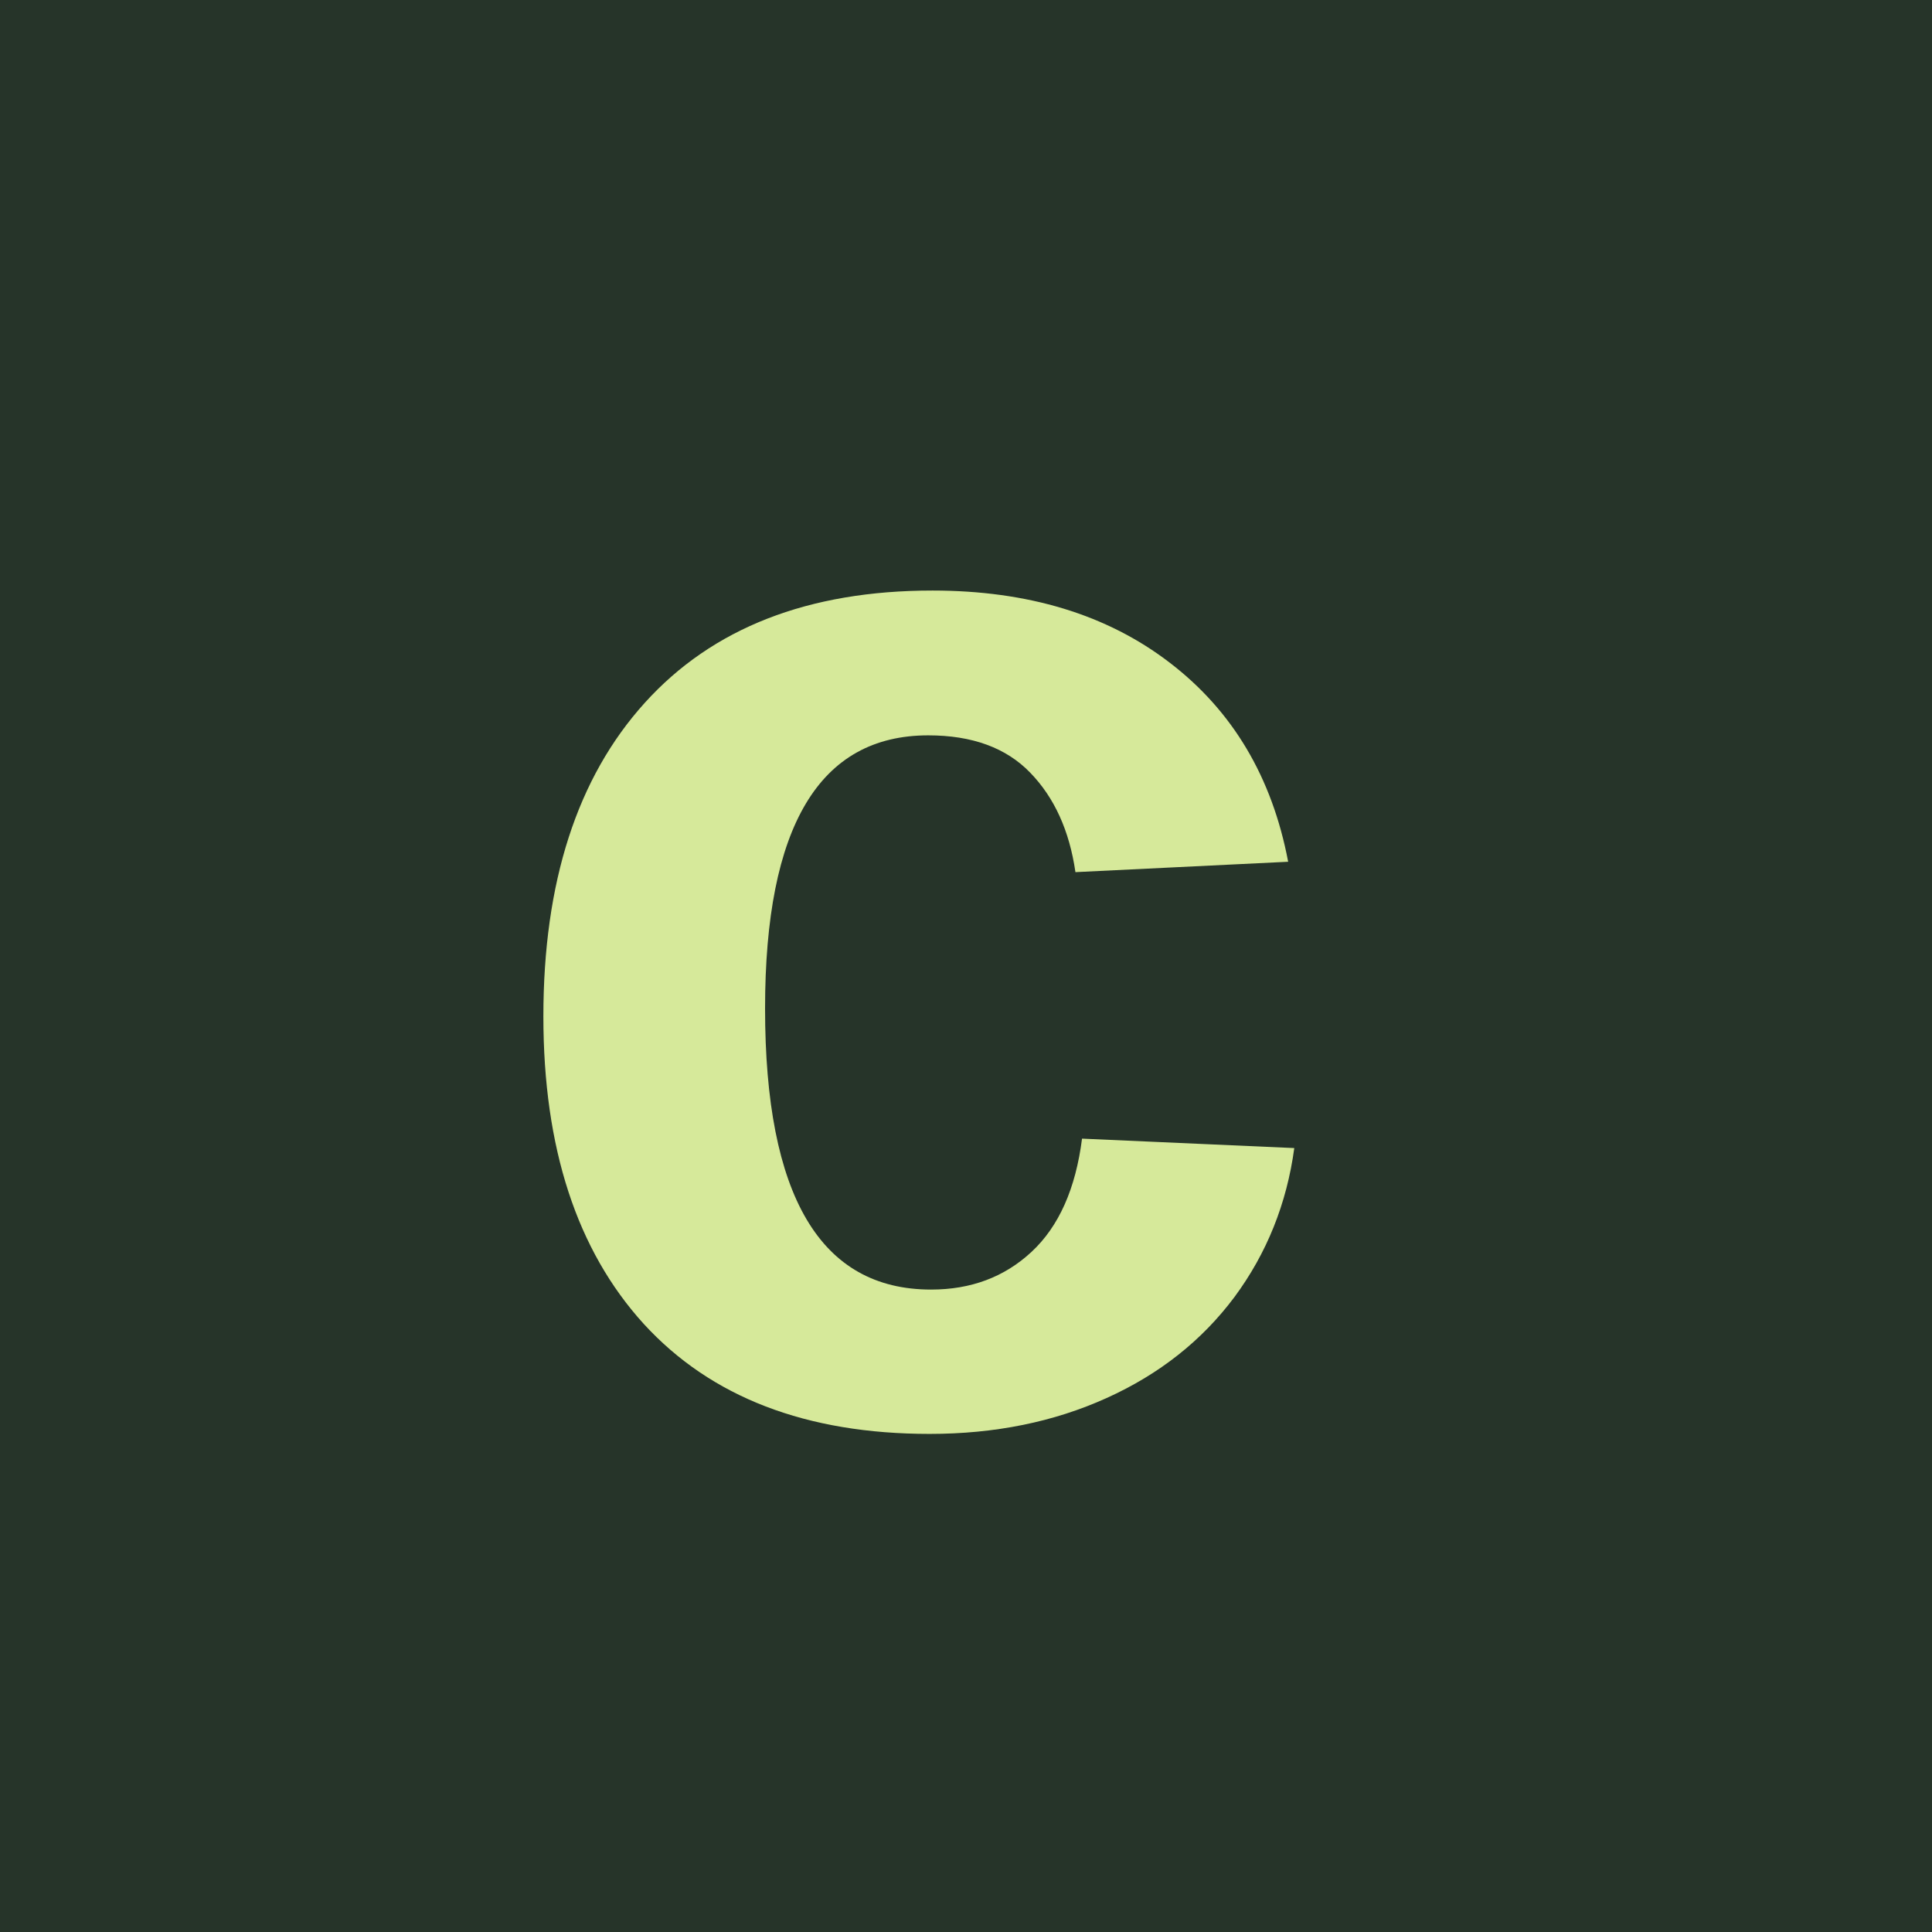
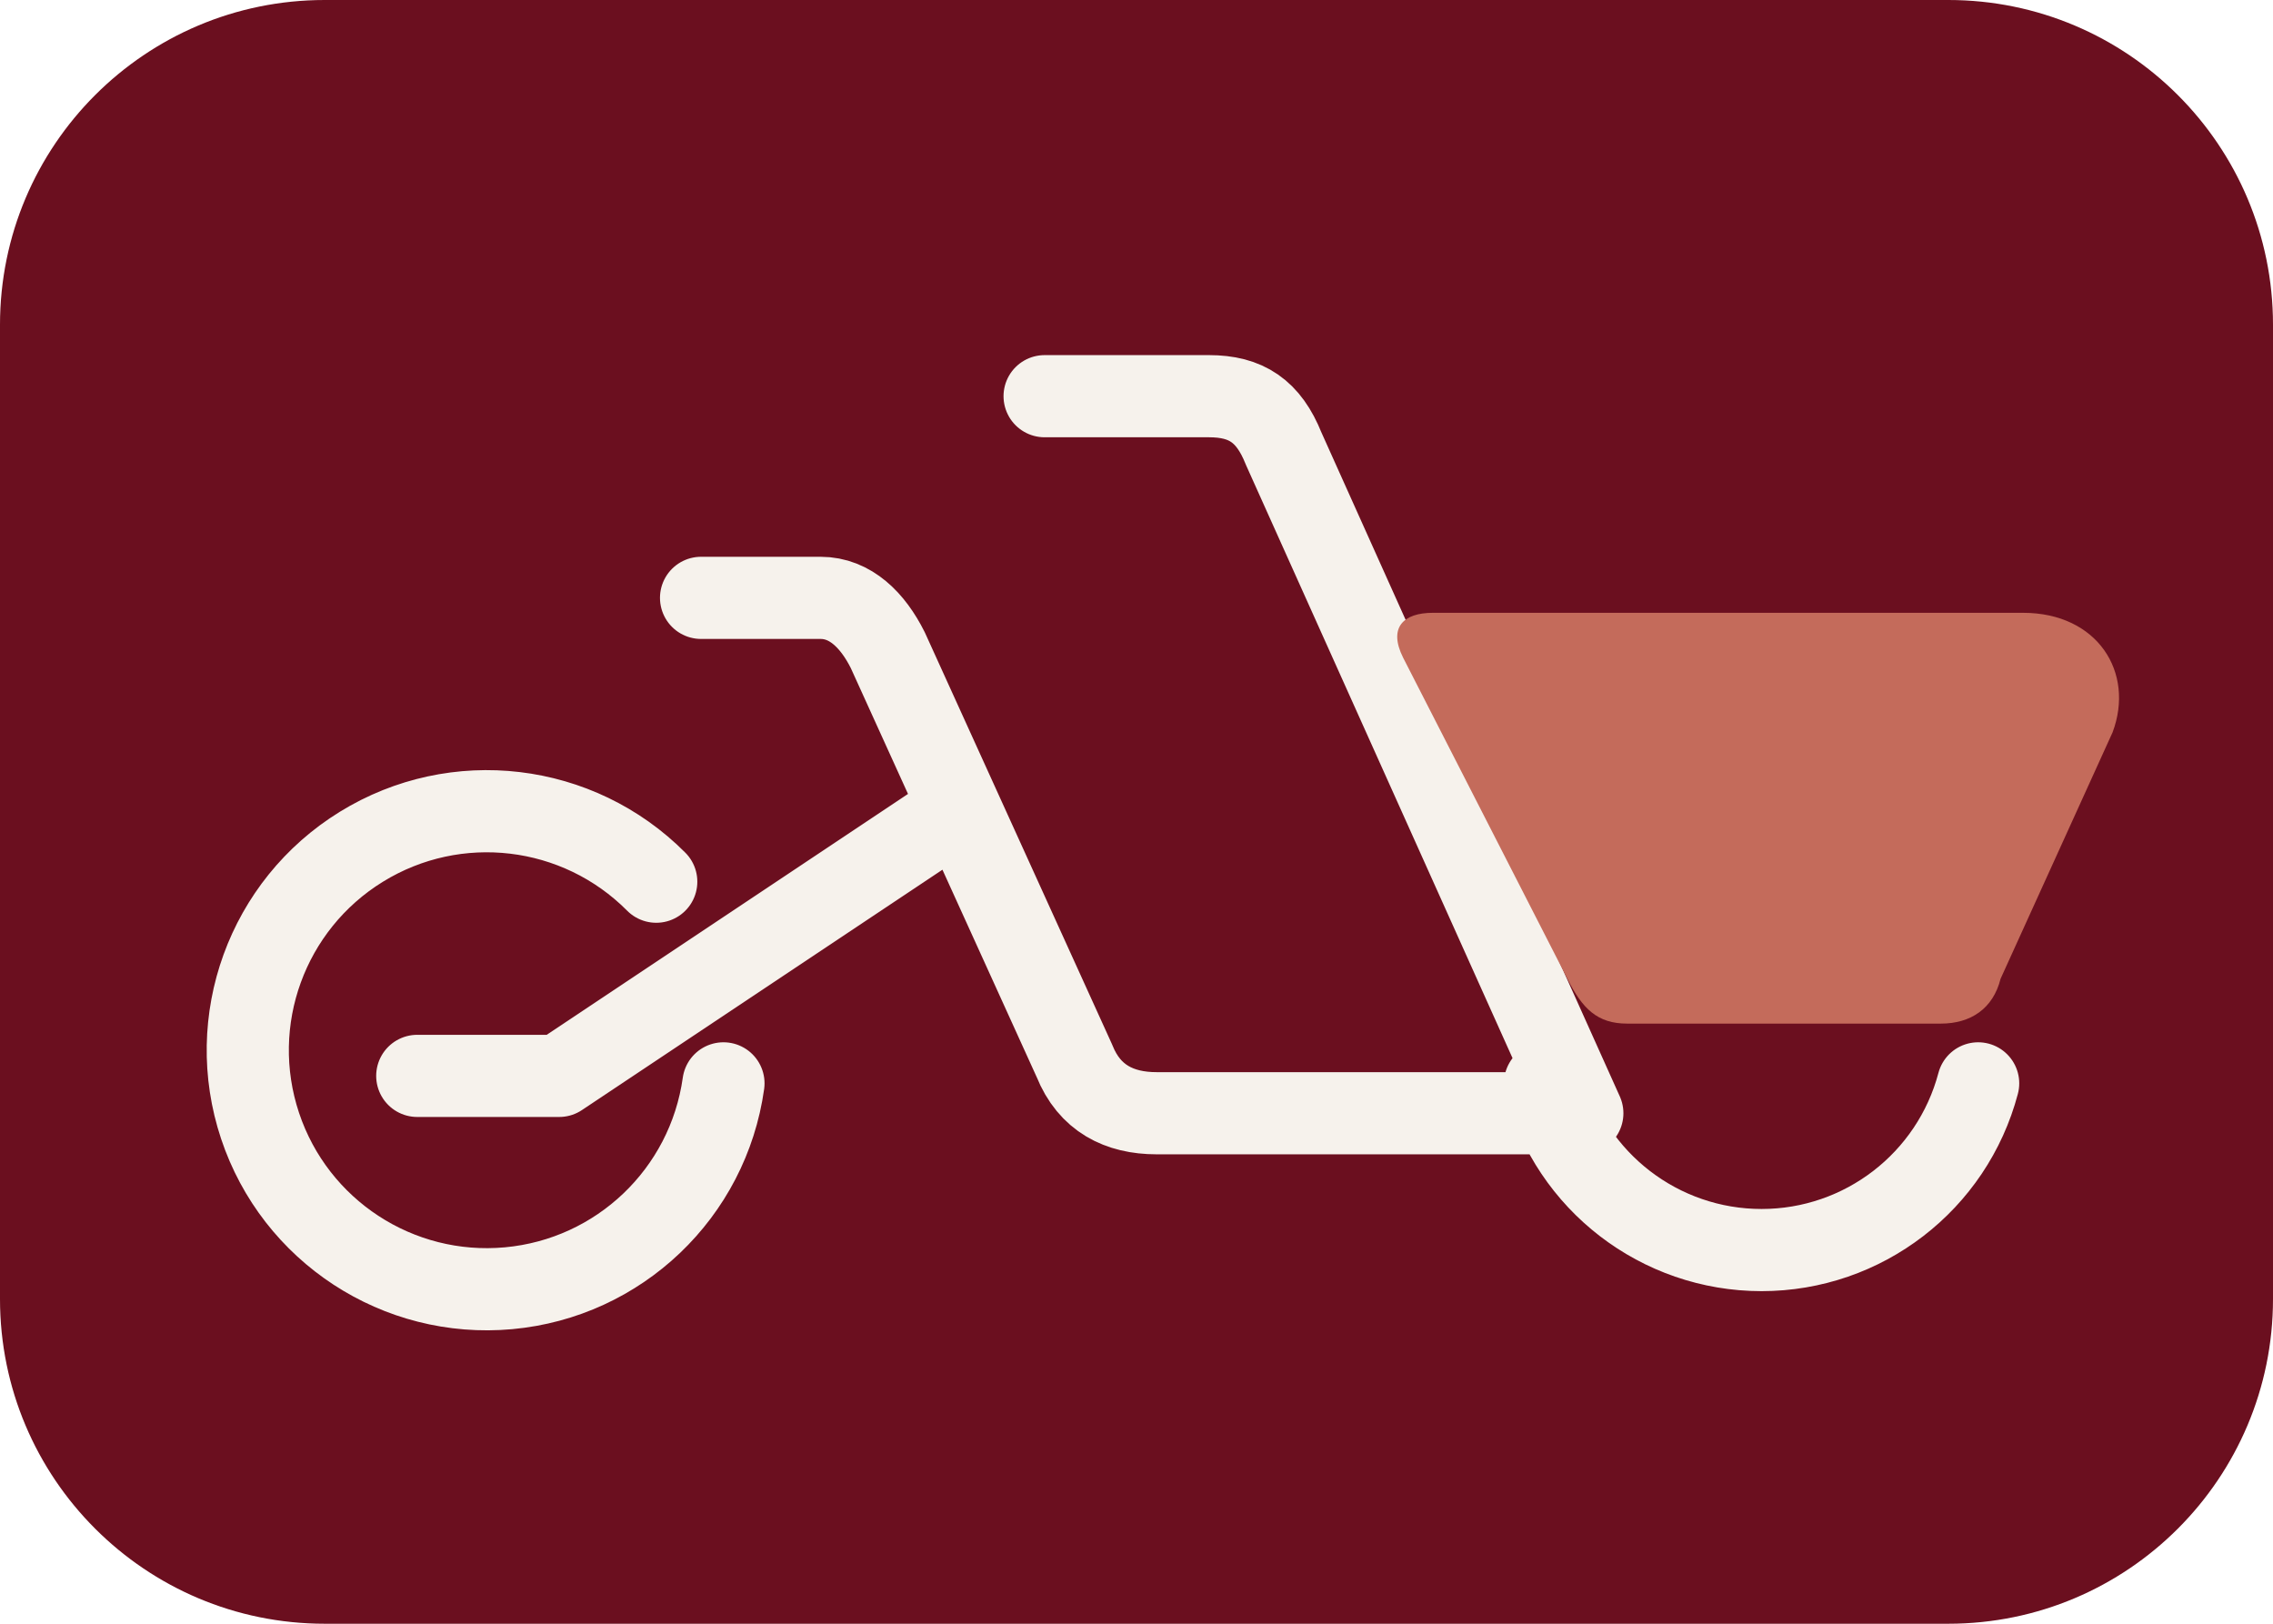
- <svg xmlns="http://www.w3.org/2000/svg" viewBox="0 0 64 64">
-   <rect width="64" height="64" fill="#263429" />
-   <text x="16" y="47" font-family="Arial" font-size="51" font-weight="bold" fill="#d6e99a">c</text>
+ <svg xmlns="http://www.w3.org/2000/svg" viewBox="0 0 280 200">
+   <rect width="280" height="200" rx="40" fill="#6B0F1F" />
+   <g transform="translate(10 35) scale(.92)" fill="none" stroke="#F6F2EC" stroke-width="11" stroke-linejoin="round" stroke-linecap="round">
+     <path d="M77 80a32 32 0 1 0 9 27M45 106h19l51-34M83 42h16c4 0 7 3 9 7l25 55c2 5 6 7 11 7h57L161 22c-2-5-5-7-10-7h-22M196 107a30 30 0 0 0 58 0" />
+     <path d="M181 44h79c10 0 15 8 12 16l-15 33c-1 4-4 6-8 6h-42c-4 0-6-2-8-6l-22-43c-2-4 0-6 4-6Z" fill="#C46B5B" stroke="none" />
+   </g>
</svg>
